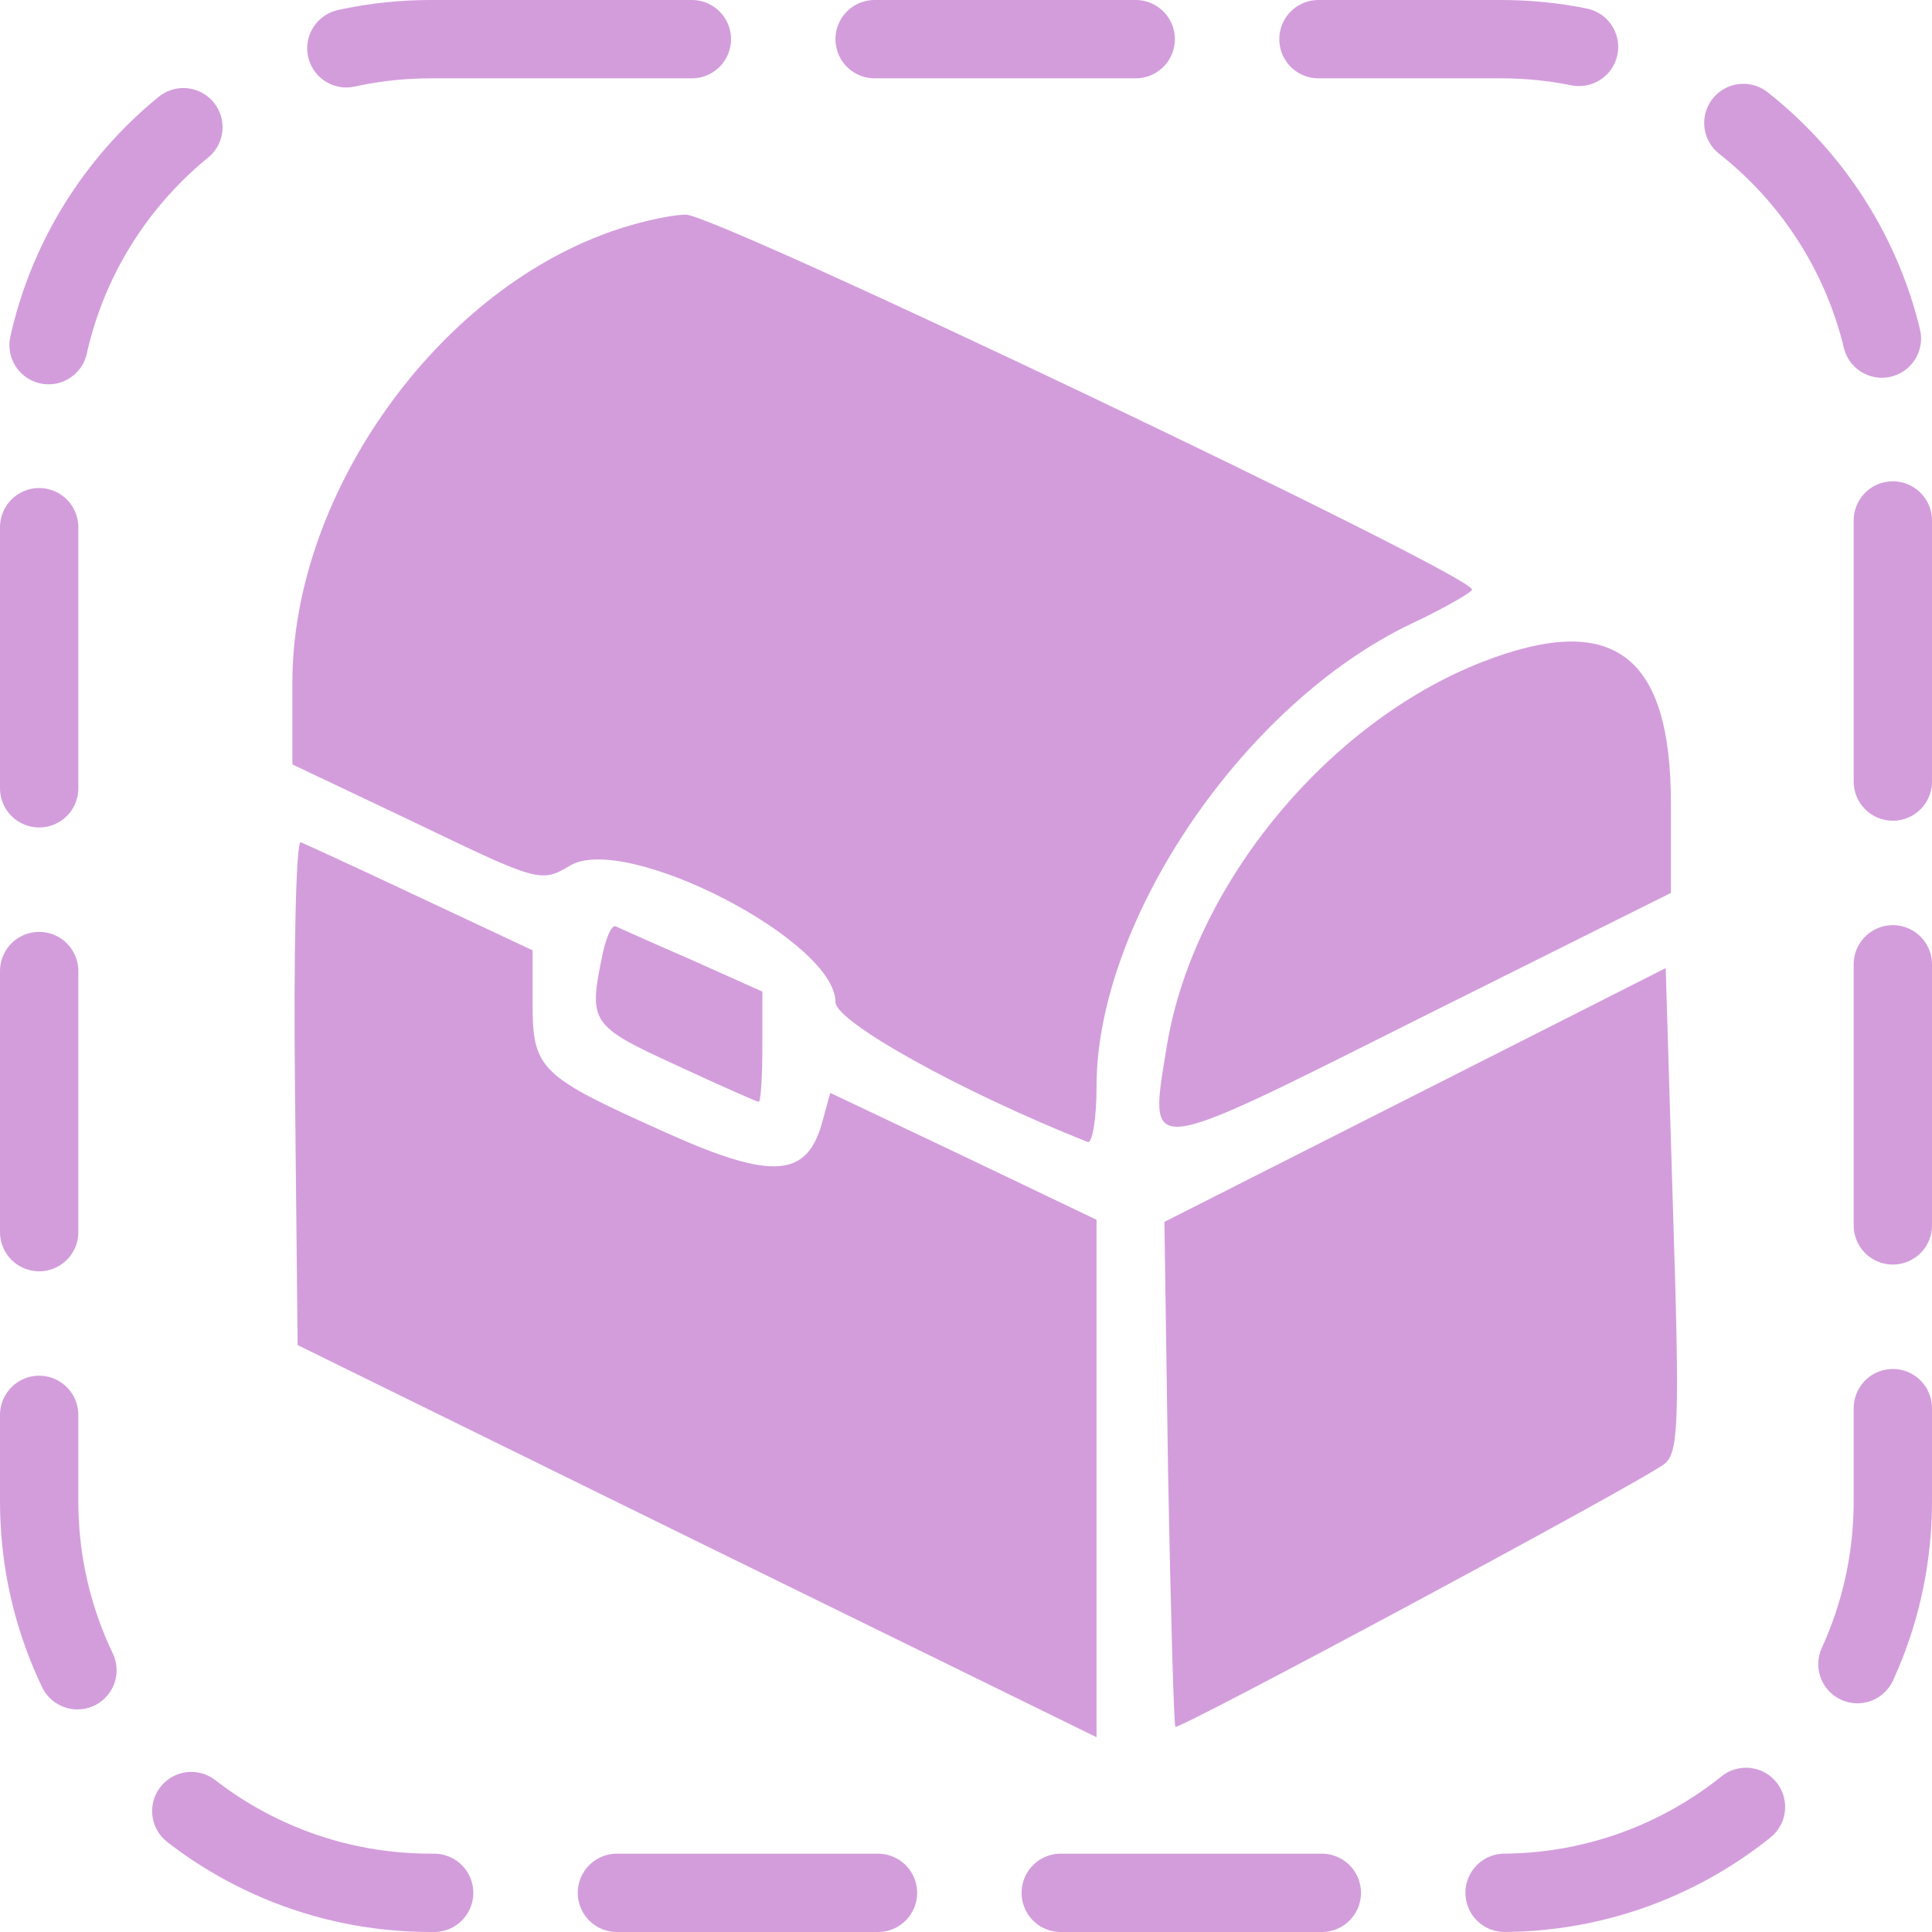
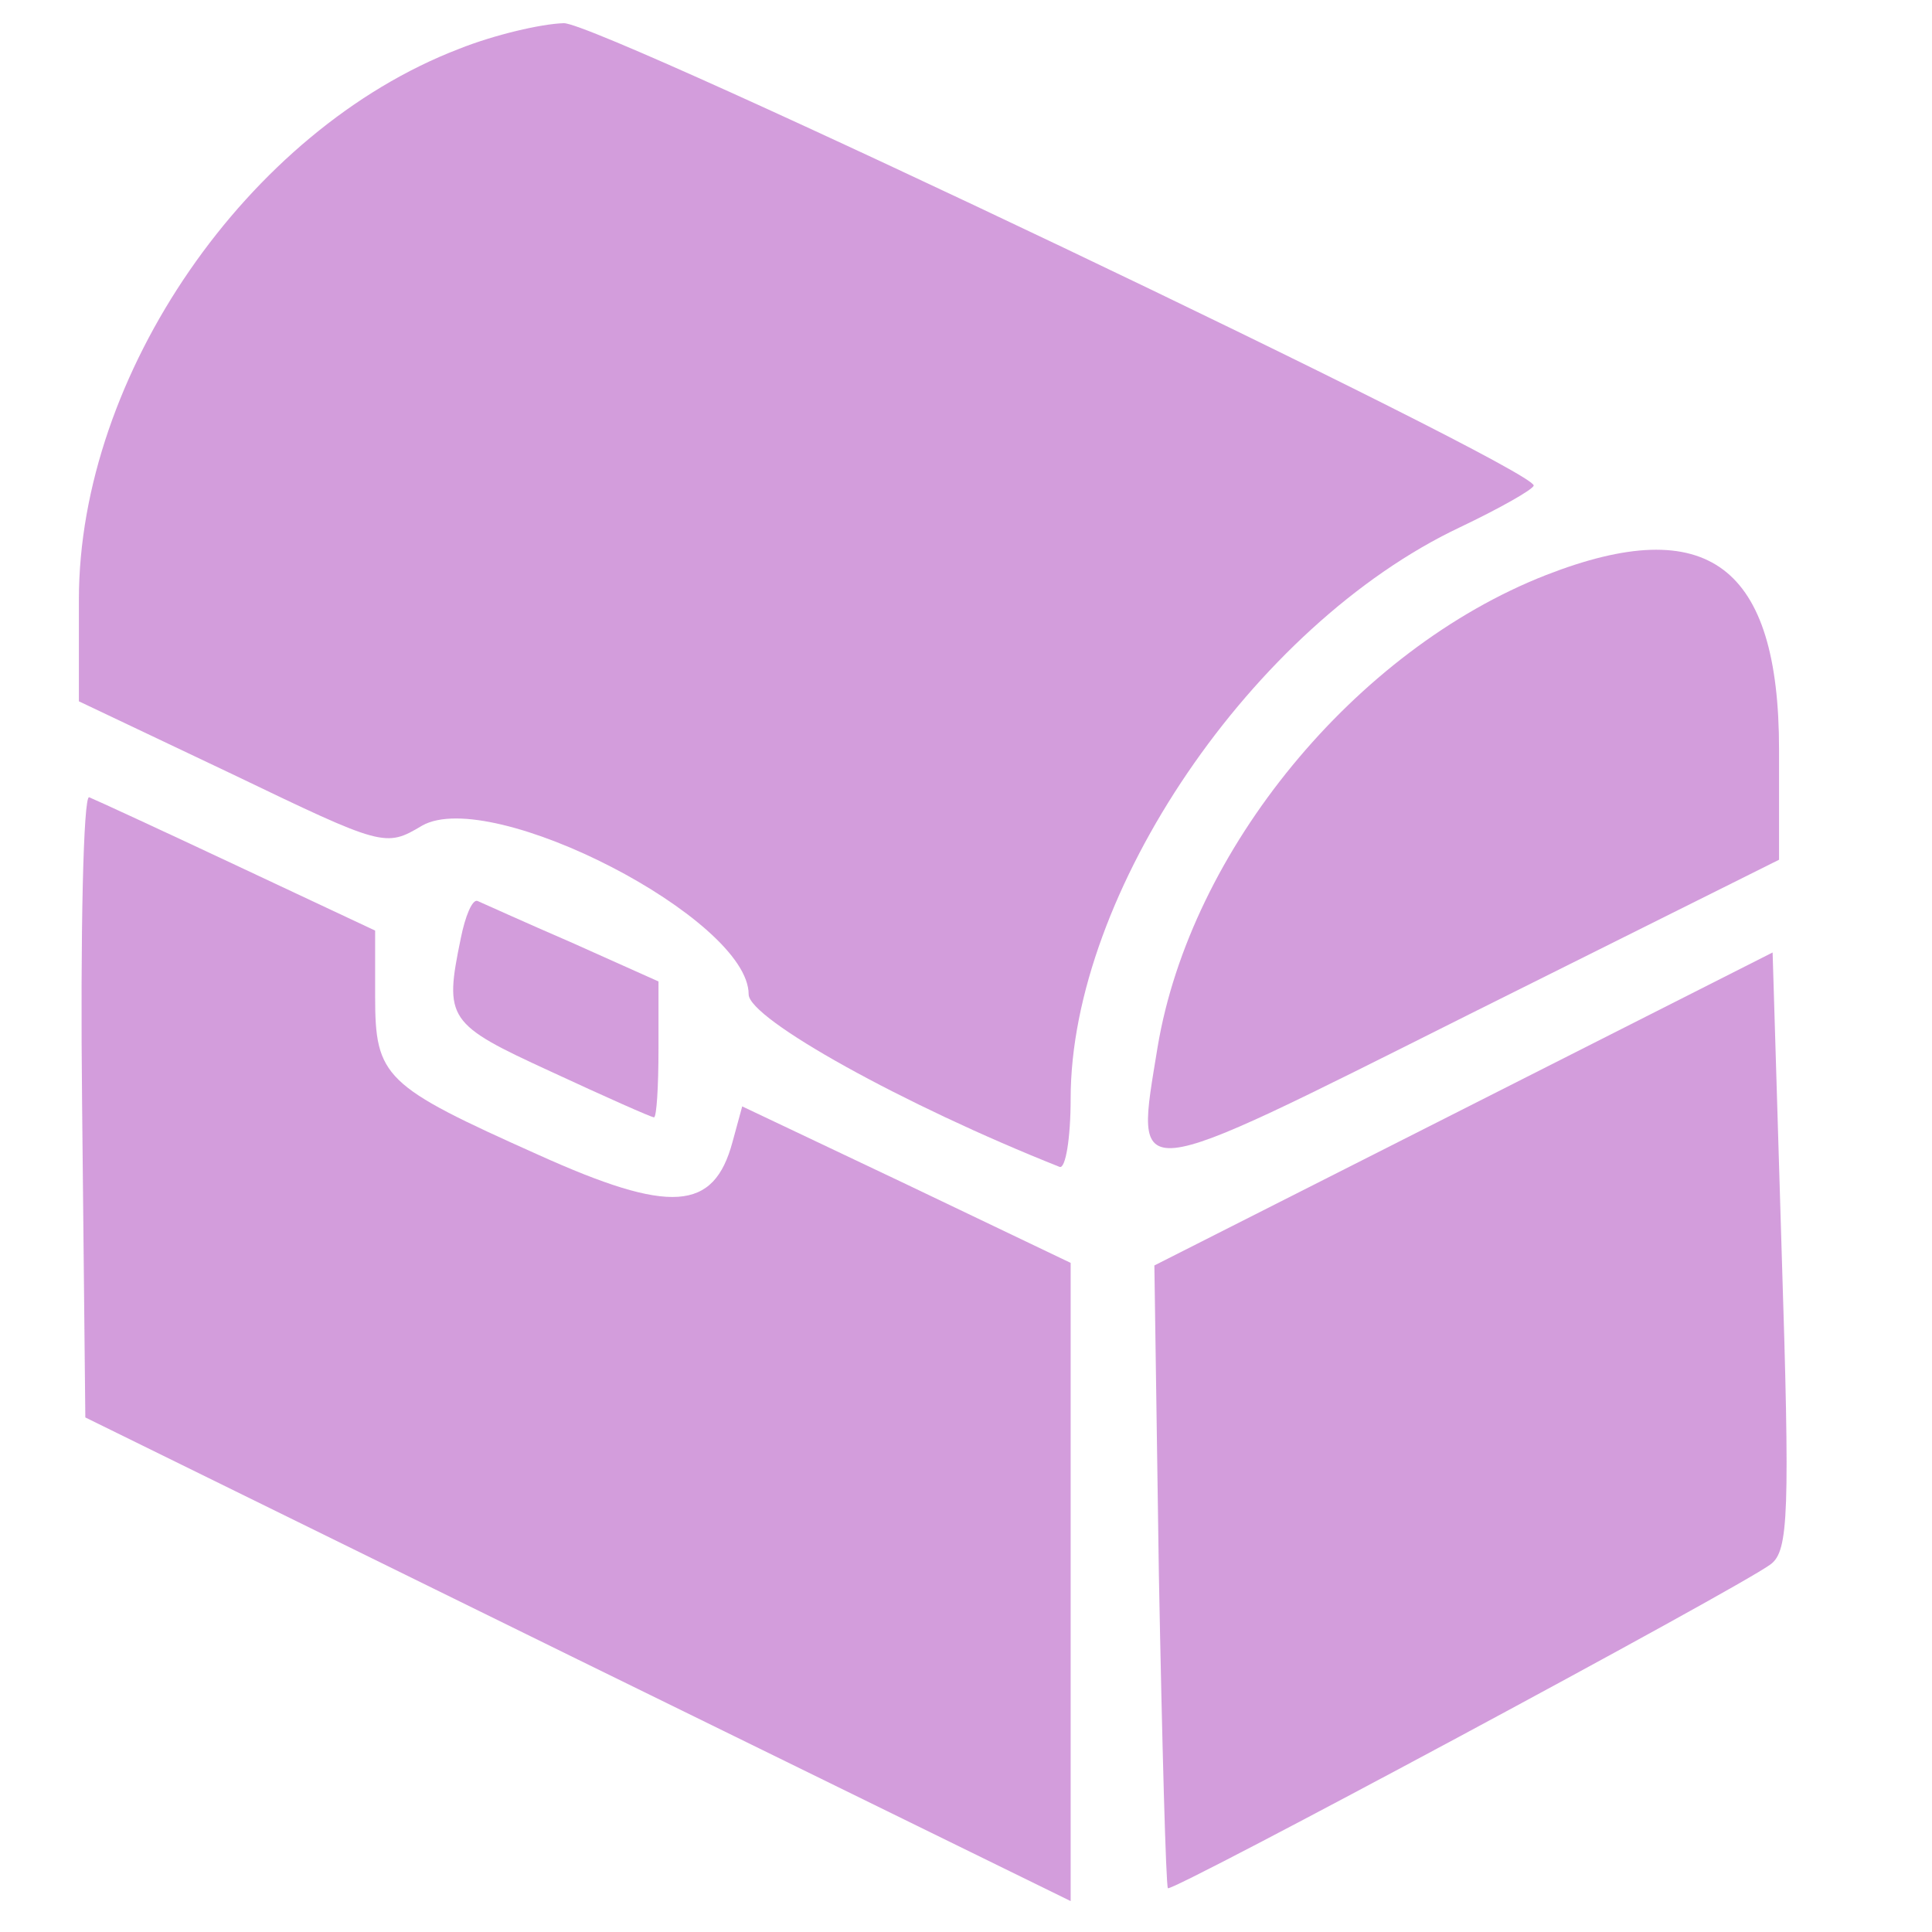
- <svg xmlns="http://www.w3.org/2000/svg" version="1.0" width="148" height="148" viewBox="0 0 148 148" preserveAspectRatio="xMidYMid meet">
-   <rect x="3" y="3" width="142" height="142" rx="30" ry="30" fill="none" stroke="rgba(206, 147, 216, 0.9)" stroke-width="6" stroke-dasharray="20, 14" stroke-linecap="round" />
-   <g transform="translate(20, 134) scale(0.04, -0.04)" fill="rgba(206, 147, 216, 0.9)" stroke="none">
+ <svg xmlns="http://www.w3.org/2000/svg" version="1.0" width="148" height="148" viewBox="15 15 115 120" preserveAspectRatio="xMidYMid meet">
+   <g transform="translate(15, 134) scale(0.04, -0.04)" fill="rgba(206, 147, 216, 0.9)" stroke="none">
    <path d="M650 2899 c-328 -126 -590 -506 -590 -855 l0 -158 238 -113 c235 -113 238 -114 295 -80 108 61 507 -145 507 -262 0 -38 241 -172 483 -268 9 -3 17 44 17 106 0 319 283 735 604 887 63 30 114 59 115 65 3 27 -1448 719 -1506 718 -35 -1 -108 -18 -163 -40z" />
    <path d="M2338 2082 c-296 -116 -552 -427 -603 -733 -35 -216 -53 -218 484 51 l481 240 0 171 c0 286 -111 369 -362 271z" />
    <path d="M65 1259 l5 -485 765 -376 765 -375 0 495 0 496 -255 122 -255 121 -15 -55 c-29 -108 -96 -113 -302 -20 -239 107 -253 120 -253 246 l0 102 -213 100 c-117 55 -221 103 -231 107 -9 4 -14 -212 -11 -478z" />
    <path d="M653 1518 c-26 -126 -21 -133 140 -207 84 -39 156 -71 160 -71 4 0 7 47 7 106 l0 105 -134 60 c-74 32 -140 62 -147 65 -8 3 -19 -23 -26 -58z" />
    <path d="M2210 1253 l-480 -243 7 -480 c5 -264 11 -483 14 -487 6 -7 887 466 936 503 28 21 30 79 17 487 l-14 463 -480 -243z" />
  </g>
</svg>
